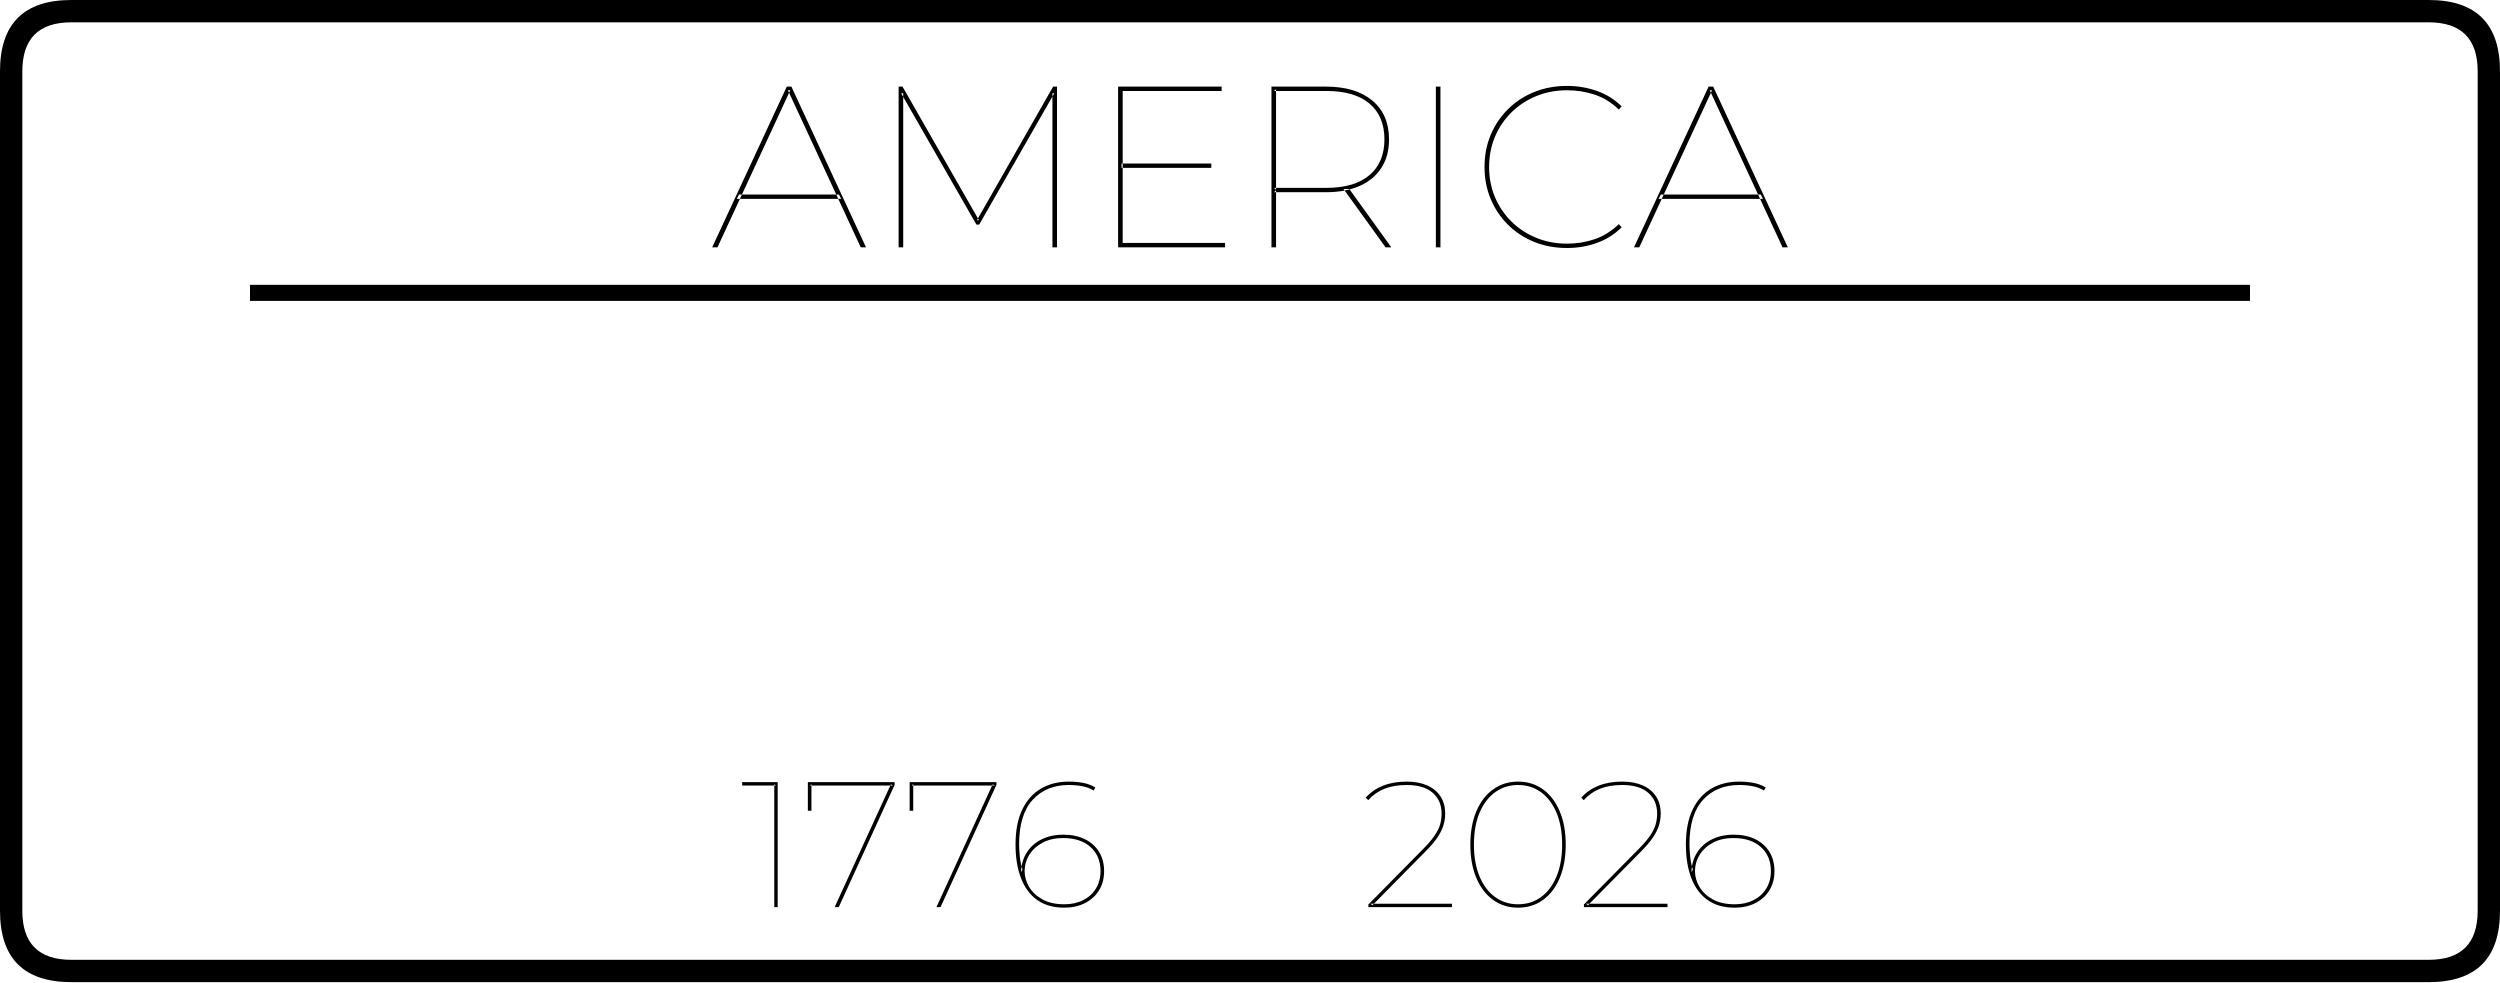
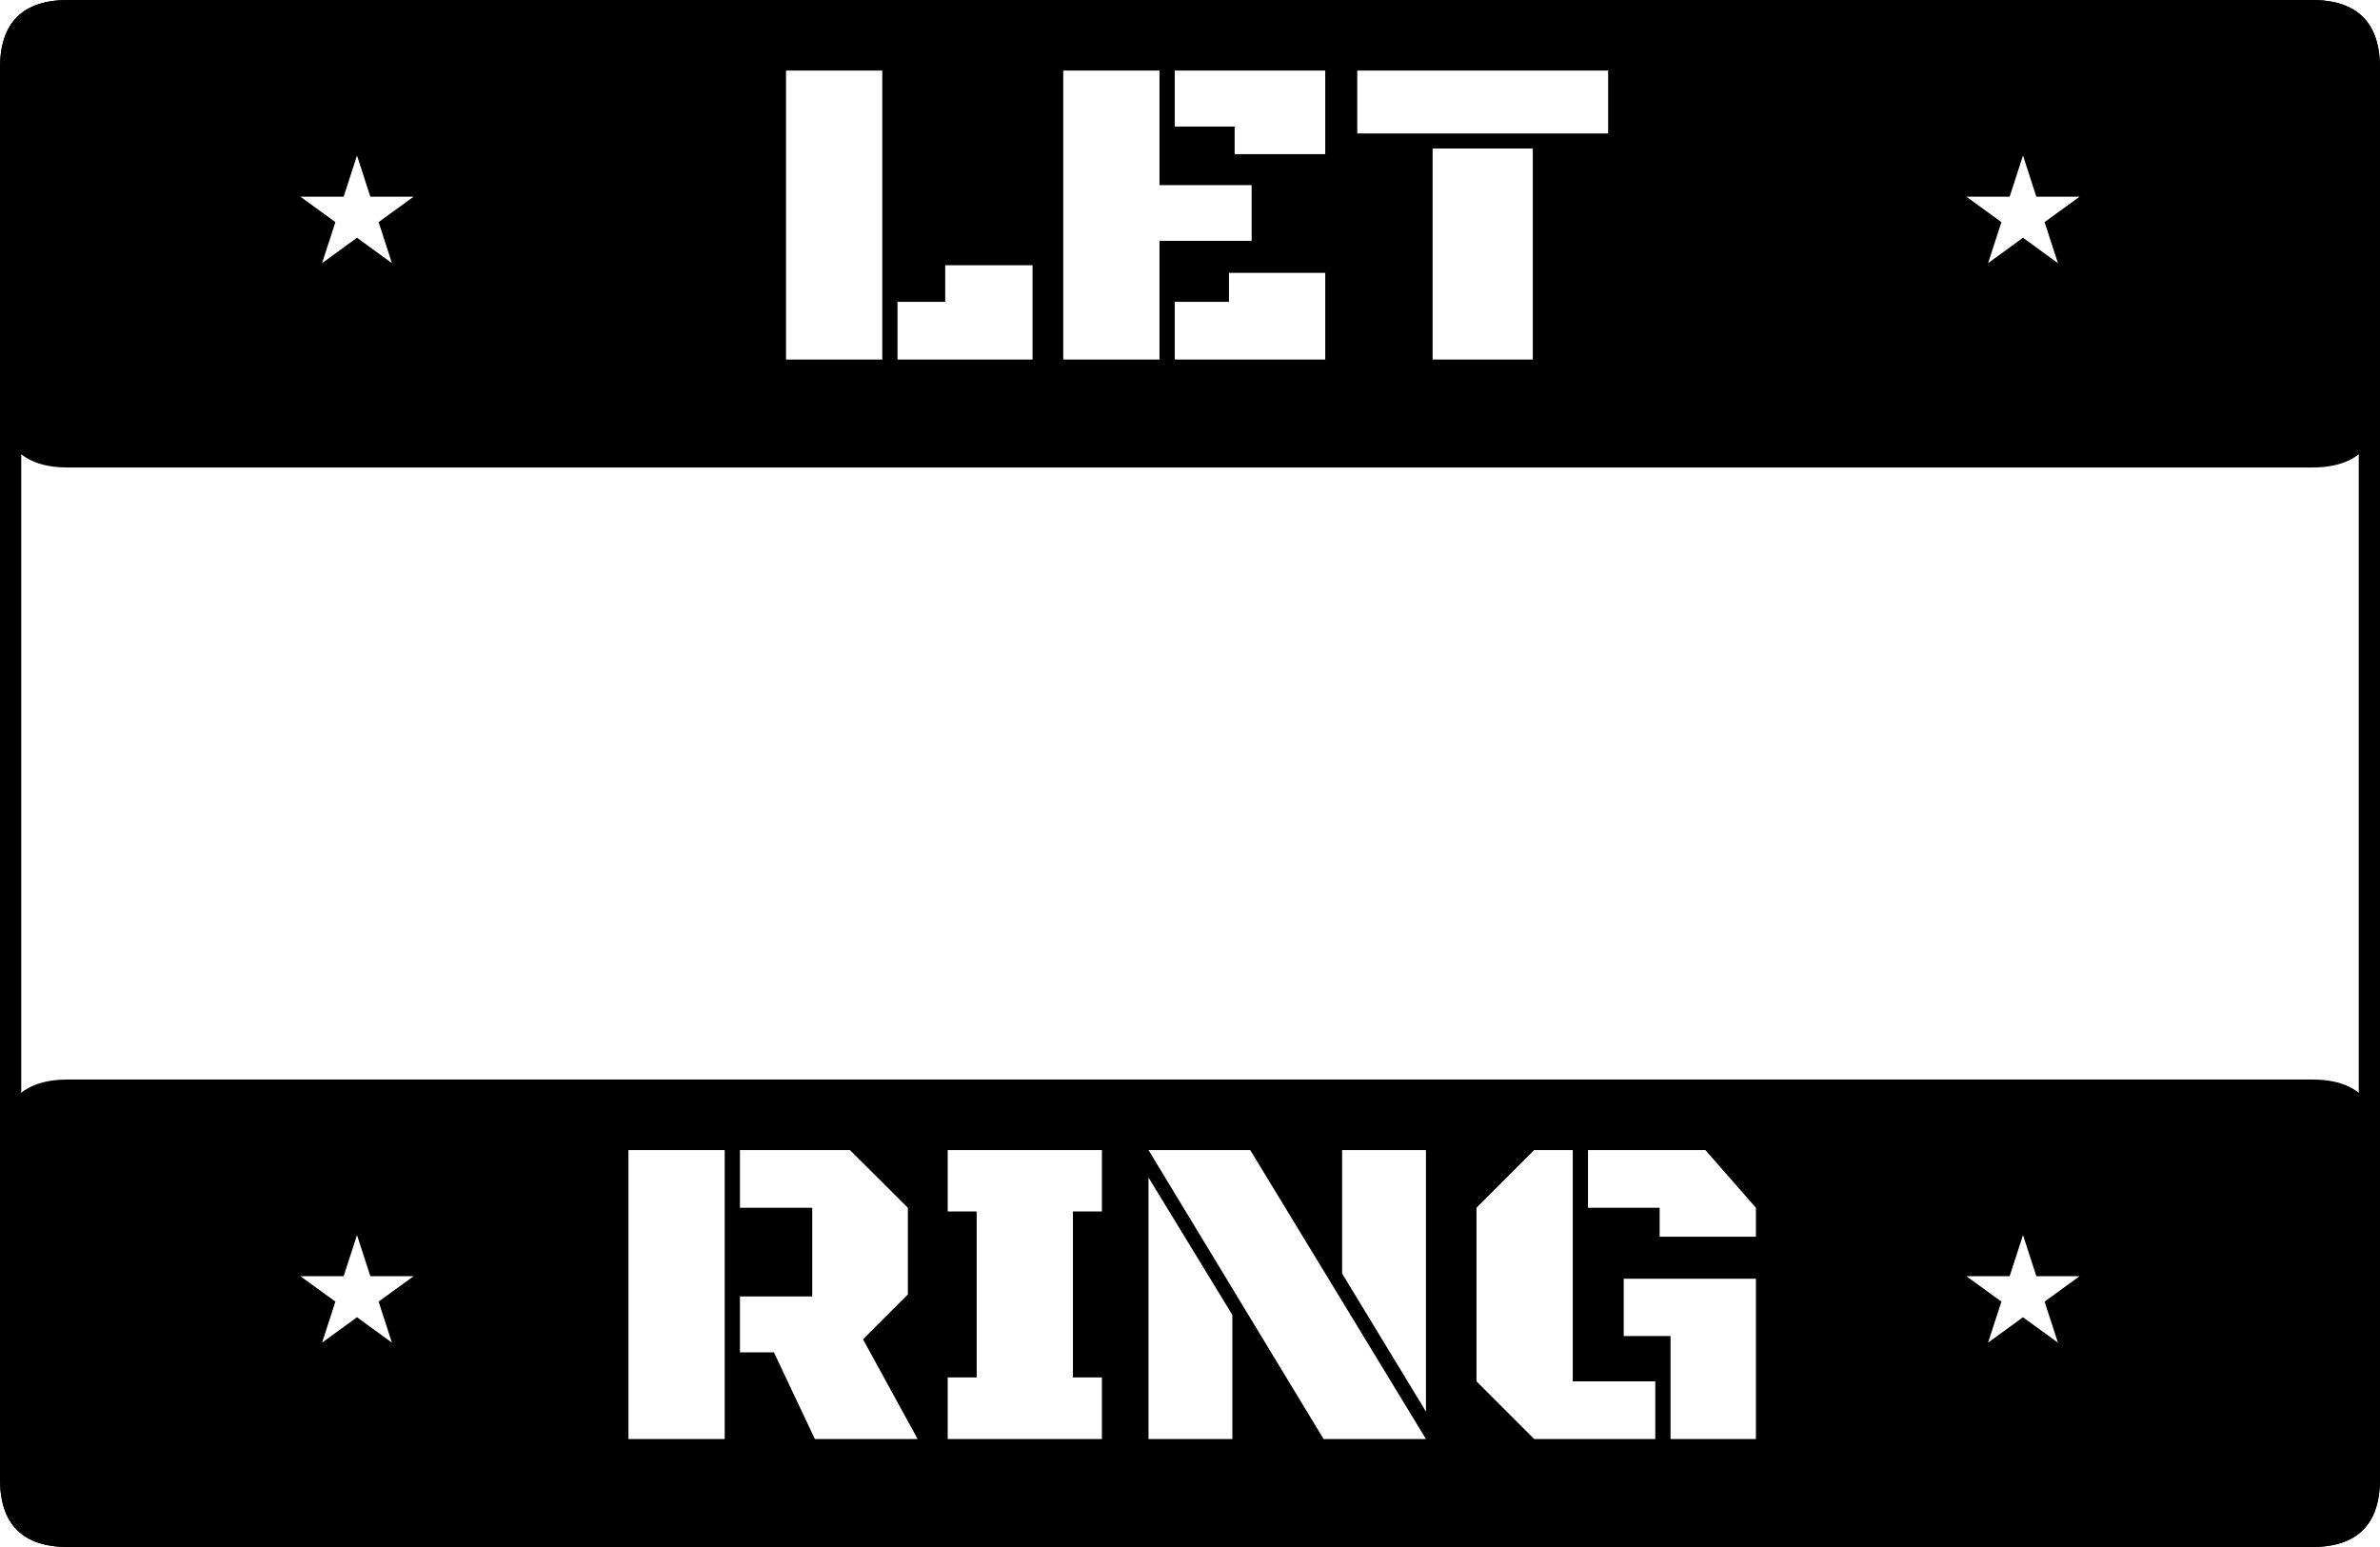
- <svg xmlns="http://www.w3.org/2000/svg" width="280mm" height="110mm" viewBox="0 0 280 110">
-   <path fill="black" fill-rule="evenodd" d="M8.00,0.00H272.00Q280.00,0.00 280.00,8.00V102.00Q280.00,110.00 272.00,110.00H8.00Q0.00,110.00 0.00,102.00V8.00Q0.00,0.00 8.00,0.00Z M8.00,2.50H272.00Q277.50,2.50 277.50,8.00V102.00Q277.50,107.50 272.00,107.50H8.00Q2.50,107.50 2.50,102.00V8.00Q2.50,2.50 8.00,2.50Z" />
-   <path fill="black" fill-rule="evenodd" d="M79.764 27.7 88.121 9.7H88.636L96.993 27.7H96.401L88.25 10.111H88.507L80.356 27.7ZM82.516 22.274 82.773 21.786H93.959L94.216 22.274Z M100.644 27.7V9.7H101.081L109.644 24.666H109.413L117.95 9.7H118.387V27.7H117.873V10.446H118.079L109.67 25.154H109.361L100.927 10.446H101.159V27.7Z M125.227 27.7V9.7H136.824V10.189H125.741V27.211H137.21V27.7ZM125.613 18.803V18.314H135.667V18.803Z M142.404 27.7V9.7H148.499Q151.816 9.7 153.693 11.256Q155.57 12.811 155.57 15.614Q155.57 17.466 154.721 18.79Q153.873 20.114 152.291 20.821Q150.71 21.529 148.499 21.529H142.687L142.919 21.297V27.7ZM155.184 27.7 150.479 21.169H151.121L155.827 27.7ZM142.919 21.246 142.687 21.04H148.55Q151.713 21.04 153.384 19.613Q155.056 18.186 155.056 15.614Q155.056 13.017 153.384 11.603Q151.713 10.189 148.55 10.189H142.687L142.919 9.983Z M160.816 27.7V9.7H161.33V27.7Z M175.499 27.777Q173.519 27.777 171.834 27.096Q170.15 26.414 168.903 25.18Q167.656 23.946 166.961 22.3Q166.267 20.654 166.267 18.7Q166.267 16.746 166.961 15.1Q167.656 13.454 168.903 12.22Q170.15 10.986 171.834 10.304Q173.519 9.623 175.499 9.623Q177.273 9.623 178.867 10.189Q180.461 10.754 181.619 11.911L181.31 12.271Q180.076 11.089 178.61 10.6Q177.144 10.111 175.499 10.111Q173.647 10.111 172.053 10.767Q170.459 11.423 169.276 12.593Q168.093 13.763 167.437 15.319Q166.781 16.874 166.781 18.7Q166.781 20.526 167.437 22.081Q168.093 23.637 169.276 24.807Q170.459 25.977 172.053 26.633Q173.647 27.289 175.499 27.289Q177.144 27.289 178.61 26.787Q180.076 26.286 181.31 25.103L181.619 25.463Q180.461 26.62 178.867 27.199Q177.273 27.777 175.499 27.777Z M183.007 27.7 191.364 9.7H191.879L200.236 27.7H199.644L191.493 10.111H191.75L183.599 27.7ZM185.759 22.274 186.016 21.786H197.201L197.459 22.274Z" />
-   <path fill="black" fill-rule="evenodd" d="M28.00,31.90H252.00V33.70H28.00Z" />
-   <path fill="black" fill-rule="evenodd" d="M86.72 101.6V87.82L86.9 87.98H83.12V87.6H87.1V101.6Z M93.48 101.6 99.78 87.84 100.02 87.98H90.7L90.88 87.82V90.8H90.48V87.6H100.2V87.9L93.94 101.6Z M104.88 101.6 111.18 87.84 111.42 87.98H102.1L102.28 87.82V90.8H101.88V87.6H111.6V87.9L105.34 101.6Z M119.2 101.66Q117.38 101.66 116.17 100.8Q114.96 99.94 114.35 98.35Q113.74 96.76 113.74 94.6Q113.74 92.24 114.49 90.68Q115.24 89.12 116.58 88.33Q117.92 87.54 119.7 87.54Q120.54 87.54 121.3 87.68Q122.06 87.82 122.68 88.2L122.48 88.54Q121.96 88.2 121.24 88.06Q120.52 87.92 119.7 87.92Q117.18 87.92 115.66 89.58Q114.14 91.24 114.14 94.56Q114.14 95.06 114.21 95.85Q114.28 96.64 114.52 97.4L114.36 97.7Q114.4 96.38 115.03 95.43Q115.66 94.48 116.72 93.98Q117.78 93.48 119.06 93.48Q120.46 93.48 121.49 93.98Q122.52 94.48 123.09 95.4Q123.66 96.32 123.66 97.56Q123.66 98.8 123.09 99.72Q122.52 100.64 121.51 101.15Q120.5 101.66 119.2 101.66ZM119.2 101.28Q120.4 101.28 121.31 100.82Q122.22 100.36 122.74 99.52Q123.26 98.68 123.26 97.56Q123.26 95.88 122.14 94.87Q121.02 93.86 119.06 93.86Q117.78 93.86 116.81 94.36Q115.84 94.86 115.3 95.71Q114.76 96.56 114.76 97.6Q114.76 98.48 115.26 99.33Q115.76 100.18 116.75 100.73Q117.74 101.28 119.2 101.28Z M153.26 101.6V101.3L159.32 95.16Q160.22 94.26 160.68 93.58Q161.14 92.9 161.3 92.31Q161.46 91.72 161.46 91.14Q161.46 89.66 160.46 88.79Q159.46 87.92 157.56 87.92Q156.12 87.92 155.06 88.34Q154 88.76 153.24 89.62L152.96 89.34Q153.74 88.46 154.89 88.0Q156.04 87.54 157.56 87.54Q158.88 87.54 159.85 87.97Q160.82 88.4 161.34 89.2Q161.86 90.0 161.86 91.12Q161.86 91.78 161.67 92.42Q161.48 93.06 161.0 93.78Q160.52 94.5 159.6 95.42L153.72 101.38L153.48 101.22H162.62V101.6Z M170.02 101.66Q168.44 101.66 167.23 100.79Q166.02 99.92 165.35 98.33Q164.68 96.74 164.68 94.6Q164.68 92.46 165.35 90.87Q166.02 89.28 167.23 88.41Q168.44 87.54 170.02 87.54Q171.62 87.54 172.82 88.41Q174.02 89.28 174.69 90.87Q175.36 92.46 175.36 94.6Q175.36 96.74 174.69 98.33Q174.02 99.92 172.82 100.79Q171.62 101.66 170.02 101.66ZM170.02 101.28Q171.5 101.28 172.61 100.46Q173.72 99.64 174.34 98.14Q174.96 96.64 174.96 94.6Q174.96 92.54 174.34 91.05Q173.72 89.56 172.61 88.74Q171.5 87.92 170.02 87.92Q168.56 87.92 167.44 88.74Q166.32 89.56 165.7 91.05Q165.08 92.54 165.08 94.6Q165.08 96.64 165.7 98.14Q166.32 99.64 167.44 100.46Q168.56 101.28 170.02 101.28Z M177.4 101.6V101.3L183.46 95.16Q184.36 94.26 184.82 93.58Q185.28 92.9 185.44 92.31Q185.6 91.72 185.6 91.14Q185.6 89.66 184.6 88.79Q183.6 87.92 181.7 87.92Q180.26 87.92 179.2 88.34Q178.14 88.76 177.38 89.62L177.1 89.34Q177.88 88.46 179.03 88.0Q180.18 87.54 181.7 87.54Q183.02 87.54 183.99 87.97Q184.96 88.4 185.48 89.2Q186 90.0 186 91.12Q186 91.78 185.81 92.42Q185.62 93.06 185.14 93.78Q184.66 94.5 183.74 95.42L177.86 101.38L177.62 101.22H186.76V101.6Z M194.28 101.66Q192.46 101.66 191.25 100.8Q190.04 99.94 189.43 98.35Q188.82 96.76 188.82 94.6Q188.82 92.24 189.57 90.68Q190.32 89.12 191.66 88.33Q193 87.54 194.78 87.54Q195.62 87.54 196.38 87.68Q197.14 87.82 197.76 88.2L197.56 88.54Q197.04 88.2 196.32 88.06Q195.6 87.92 194.78 87.92Q192.26 87.92 190.74 89.58Q189.22 91.24 189.22 94.56Q189.22 95.06 189.29 95.85Q189.36 96.64 189.6 97.4L189.44 97.7Q189.48 96.38 190.11 95.43Q190.74 94.48 191.8 93.98Q192.86 93.48 194.14 93.48Q195.54 93.48 196.57 93.98Q197.6 94.48 198.17 95.4Q198.74 96.32 198.74 97.56Q198.74 98.8 198.17 99.72Q197.6 100.64 196.59 101.15Q195.58 101.66 194.28 101.66ZM194.28 101.28Q195.48 101.28 196.39 100.82Q197.3 100.36 197.82 99.52Q198.34 98.68 198.34 97.56Q198.34 95.88 197.22 94.87Q196.1 93.86 194.14 93.86Q192.86 93.86 191.89 94.36Q190.92 94.86 190.38 95.71Q189.84 96.56 189.84 97.6Q189.84 98.48 190.34 99.33Q190.84 100.18 191.83 100.73Q192.82 101.28 194.28 101.28Z" />
+ <svg xmlns="http://www.w3.org/2000/svg" width="280mm" height="182mm" viewBox="0 0 280 182">
+   <path fill="black" fill-rule="evenodd" d="M8.00,0.00H272.00Q280.00,0.00 280.00,8.00V47.00Q280.00,55.00 272.00,55.00H8.00Q0.00,55.00 0.00,47.00V8.00Q0.00,0.00 8.00,0.00Z M92.472 42.3V8.3H103.797V42.3ZM105.59 42.3V35.51H111.201V31.206H121.476V42.3Z M125.088 42.3V8.3H136.413V21.777H147.251V28.336H136.413V42.3ZM145.252 18.139V14.885H138.206V8.3H155.911V18.139ZM138.206 42.3V35.51H144.586V32.103H155.911V42.3Z M159.677 15.705V8.3H189.194V15.705ZM168.543 42.3V17.473H180.329V42.3Z M42.00,18.30L43.57,23.14L48.66,23.14L44.54,26.13L46.11,30.96L42.00,27.97L37.89,30.96L39.46,26.13L35.34,23.14L40.43,23.14Z M238.00,18.30L239.57,23.14L244.66,23.14L240.54,26.13L242.11,30.96L238.00,27.97L233.89,30.96L235.46,26.13L231.34,23.14L236.43,23.14Z" />
+   <path fill="black" fill-rule="evenodd" d="M8.00,127.00H272.00Q280.00,127.00 280.00,135.00V174.00Q280.00,182.00 272.00,182.00H8.00Q0.00,182.00 0.00,174.00V135.00Q0.00,127.00 8.00,127.00Z M87.053 159.103V152.518H95.559V142.09H87.053V135.3H99.992L106.807 142.09V152.287L101.529 157.565L107.96 169.3H95.867L91.05 159.103ZM73.934 169.3V135.3H85.259V169.3Z M111.496 169.3V162.049H114.904V142.525H111.496V135.3H129.636V142.525H126.228V162.049H129.636V169.3Z M155.719 169.3 135.119 135.3H147.084L167.761 169.3ZM167.761 166.072 157.897 149.828V135.3H167.761ZM135.119 169.3V138.528L144.983 154.696V169.3Z M180.495 169.3 173.705 162.51V142.09L180.495 135.3H185.03V162.51H194.741V169.3ZM195.253 145.497V142.09H186.824V135.3H200.634L206.578 142.09V145.497ZM196.534 169.3V157.181H191.026V150.442H206.578V169.3Z M42.00,145.30L43.57,150.14L48.66,150.14L44.54,153.13L46.11,157.96L42.00,154.97L37.89,157.96L39.46,153.13L35.34,150.14L40.43,150.14Z M238.00,145.30L239.57,150.14L244.66,150.14L240.54,153.13L242.11,157.96L238.00,154.97L233.89,157.96L235.46,153.13L231.34,150.14L236.43,150.14Z" />
+   <path fill="black" fill-rule="evenodd" d="M8.00,0.00H272.00Q280.00,0.00 280.00,8.00V174.00Q280.00,182.00 272.00,182.00H8.00Q0.00,182.00 0.00,174.00V8.00Q0.00,0.00 8.00,0.00Z M8.00,2.50H272.00Q277.50,2.50 277.50,8.00V174.00Q277.50,179.50 272.00,179.50H8.00Q2.50,179.50 2.50,174.00V8.00Q2.50,2.50 8.00,2.50Z" />
</svg>
